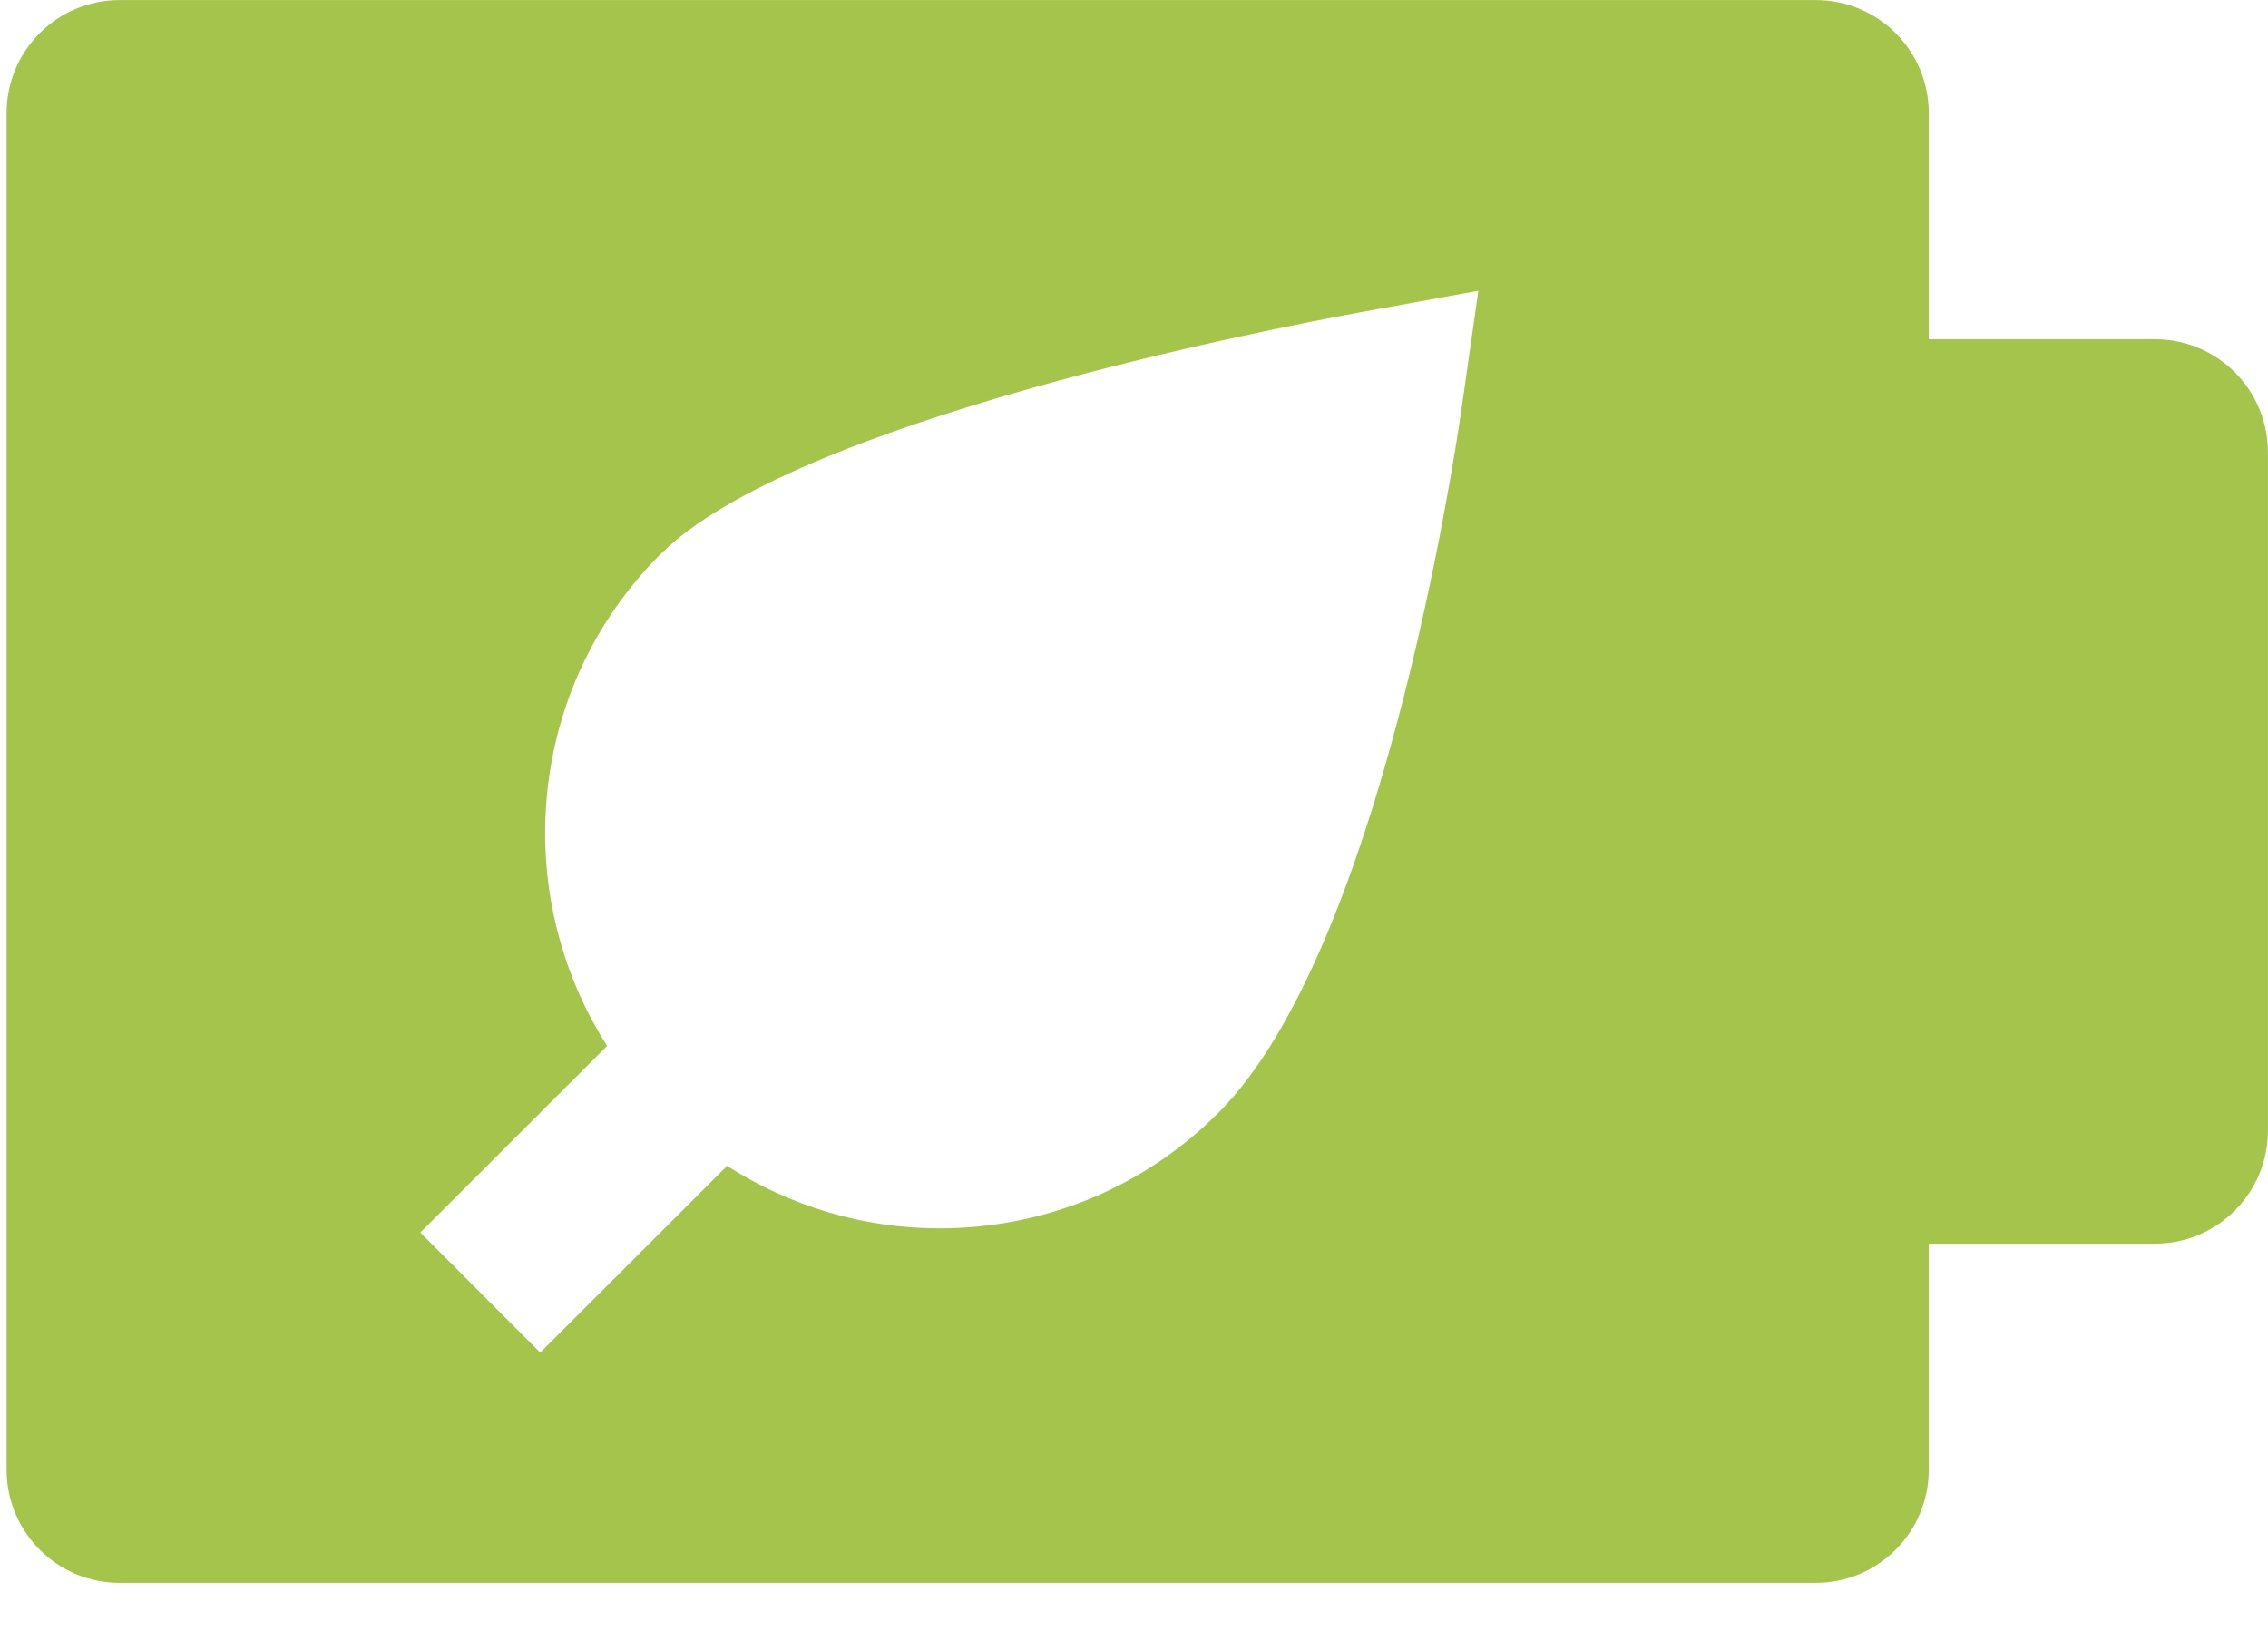
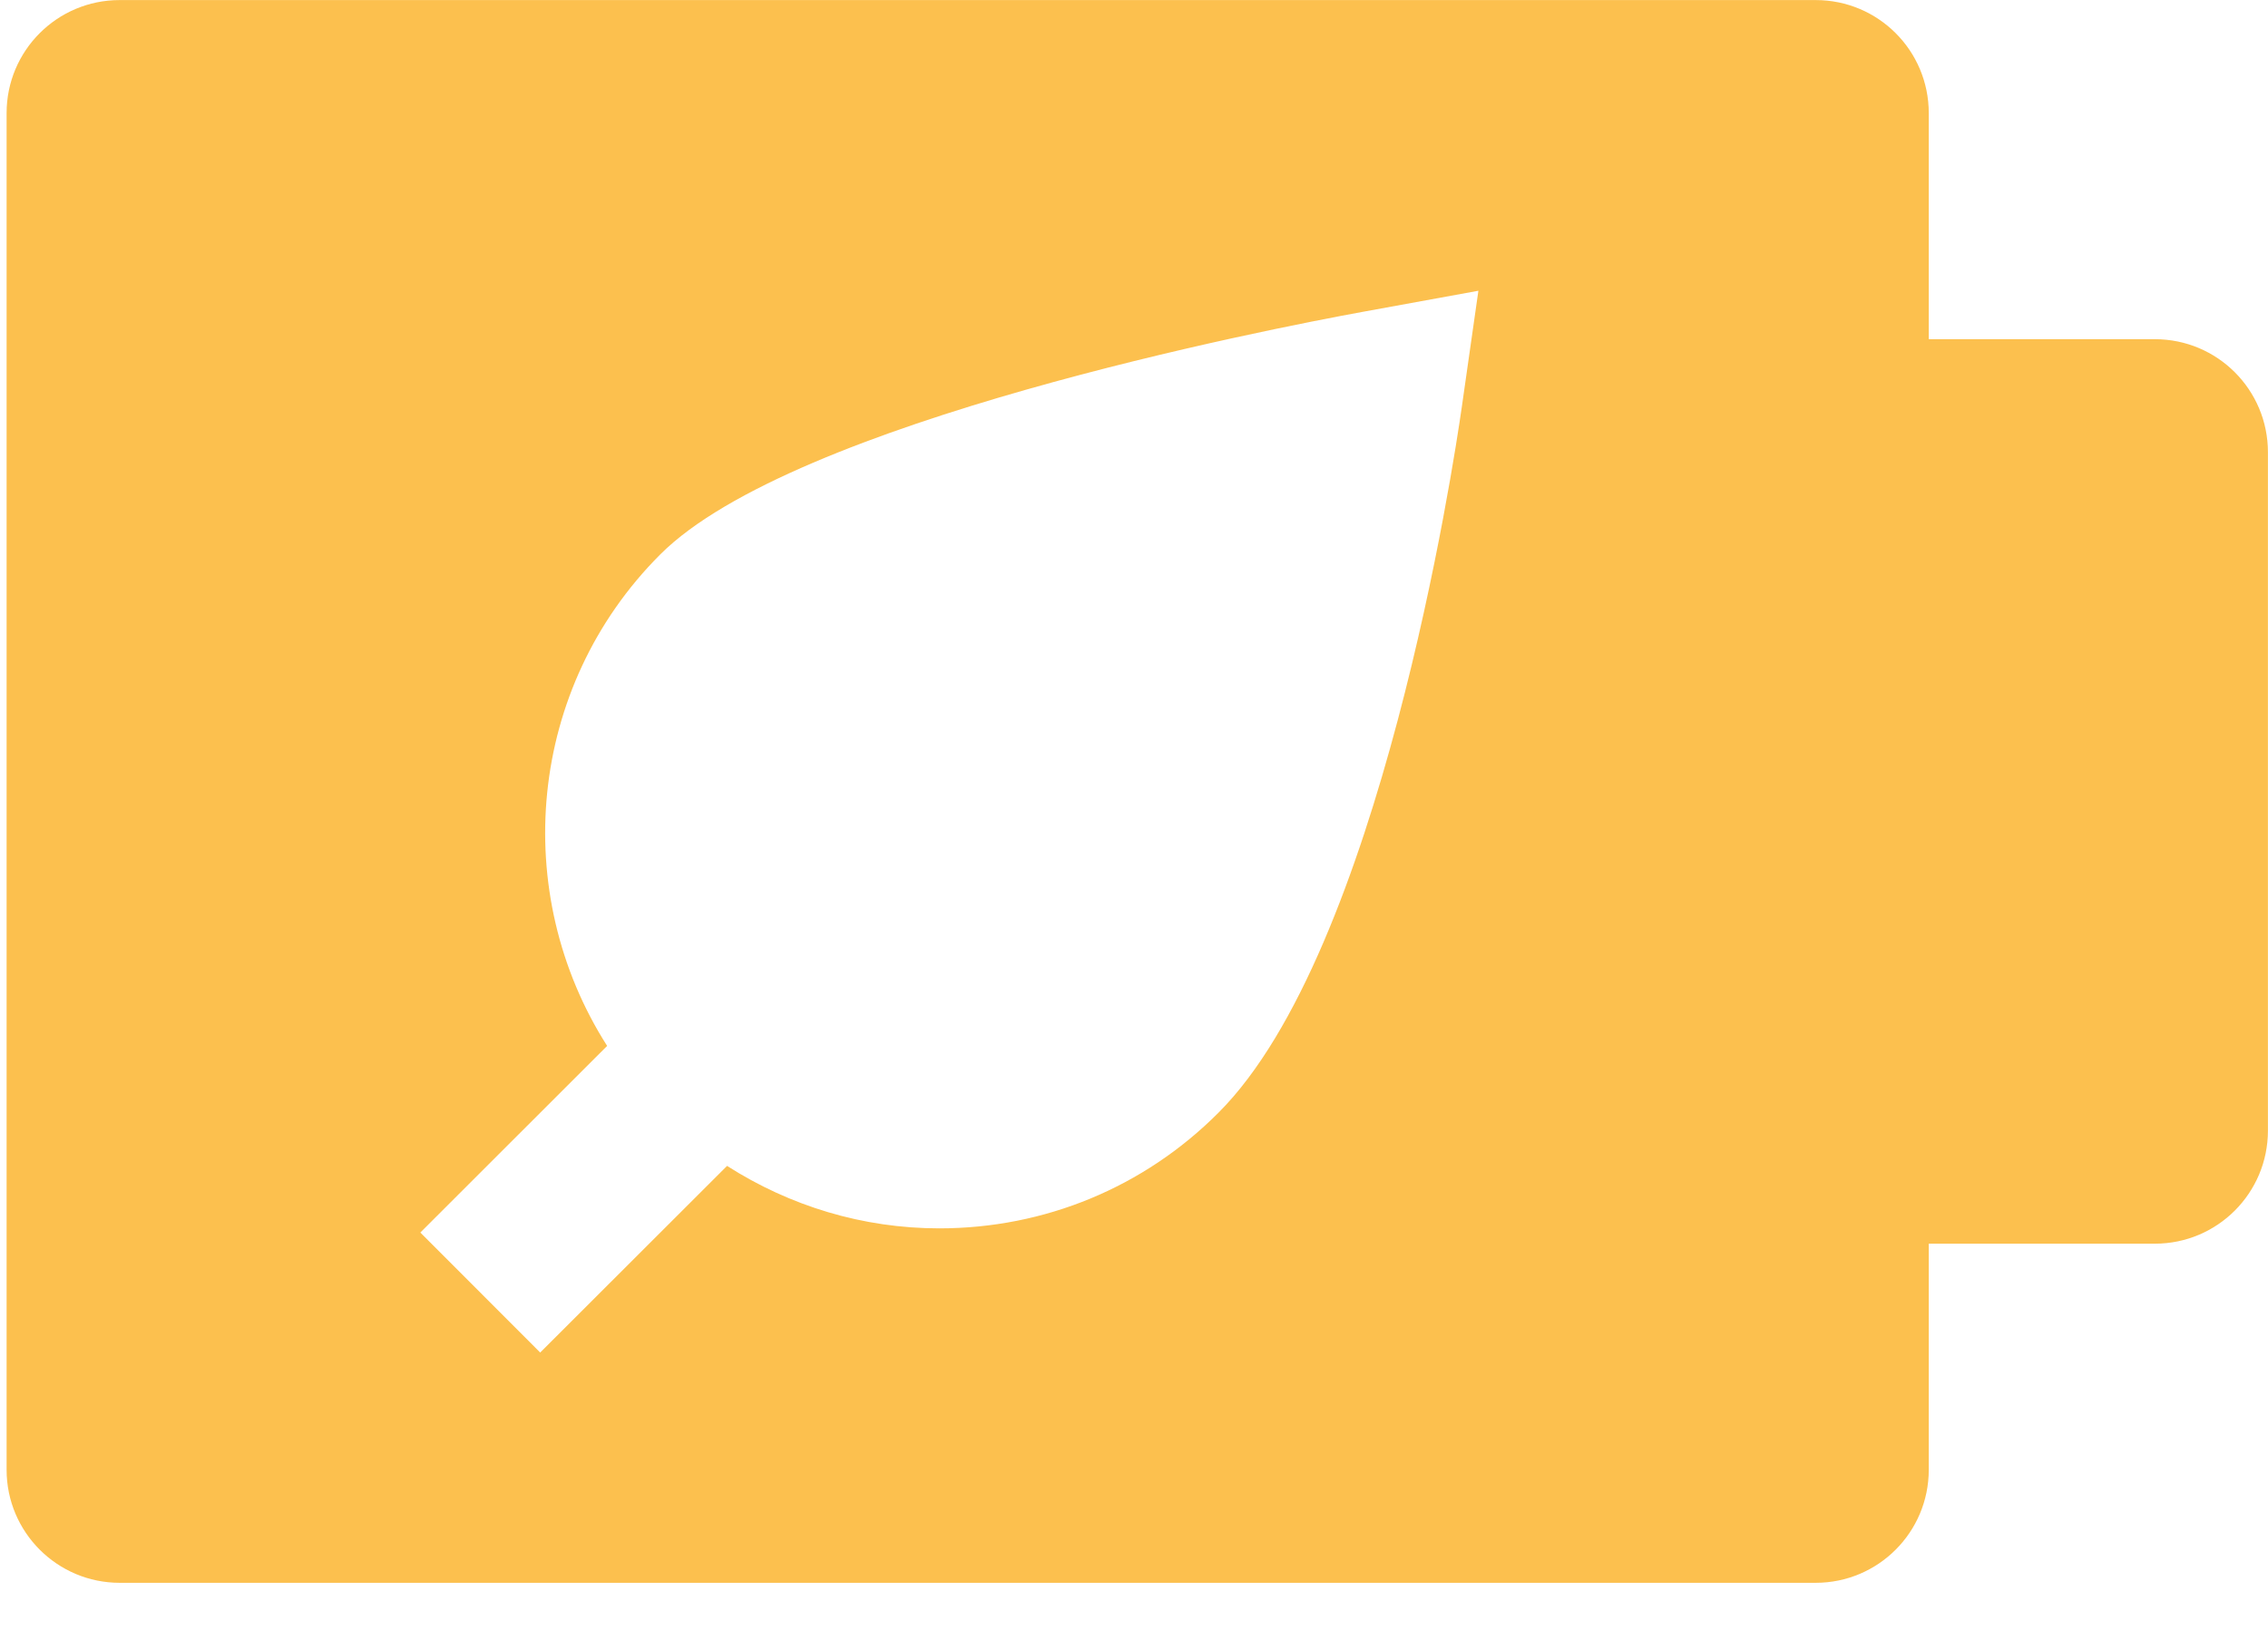
<svg xmlns="http://www.w3.org/2000/svg" width="33px" height="24px" viewBox="0 0 33 24" version="1.1">
  <defs />
  <g id="Page-1" stroke="none" stroke-width="1" fill="none" fill-rule="evenodd">
-     <g id="Rensource_Technology_V1a" transform="translate(-167, -3092)" fill="#A5C44C">
+     <g id="Rensource_Technology_V1a" transform="translate(-167, -3092)" fill="#fcc04e">
      <g id="Group-12" transform="translate(0, 2854)">
        <g id="icn-lithium-battery" transform="translate(167, 238)">
          <path d="M21.269,5.927 C21.154,6.73 20.08,13.843 17.729,16.192 C16.646,17.278 15.202,17.875 13.667,17.875 C12.555,17.875 11.494,17.551 10.579,16.966 L7.86,19.682 L6.116,17.936 L8.834,15.22 C7.415,12.996 7.669,10.005 9.608,8.067 C11.543,6.132 18.459,4.788 19.827,4.538 L21.511,4.231 L21.269,5.927 Z M31.354,4.936 L28.064,4.936 L28.064,1.646 C28.064,0.736 27.328,0.001 26.419,0.001 L1.741,0.001 C0.833,0.001 0.096,0.736 0.096,1.646 L0.096,21.388 C0.096,22.296 0.833,23.033 1.741,23.033 L26.419,23.033 C27.328,23.033 28.064,22.296 28.064,21.388 L28.064,18.098 L31.354,18.098 C32.264,18.098 32.999,17.361 32.999,16.452 L32.999,6.581 C32.999,5.672 32.264,4.936 31.354,4.936 L31.354,4.936 Z" id="Fill-2748" />
        </g>
      </g>
    </g>
  </g>
</svg>
